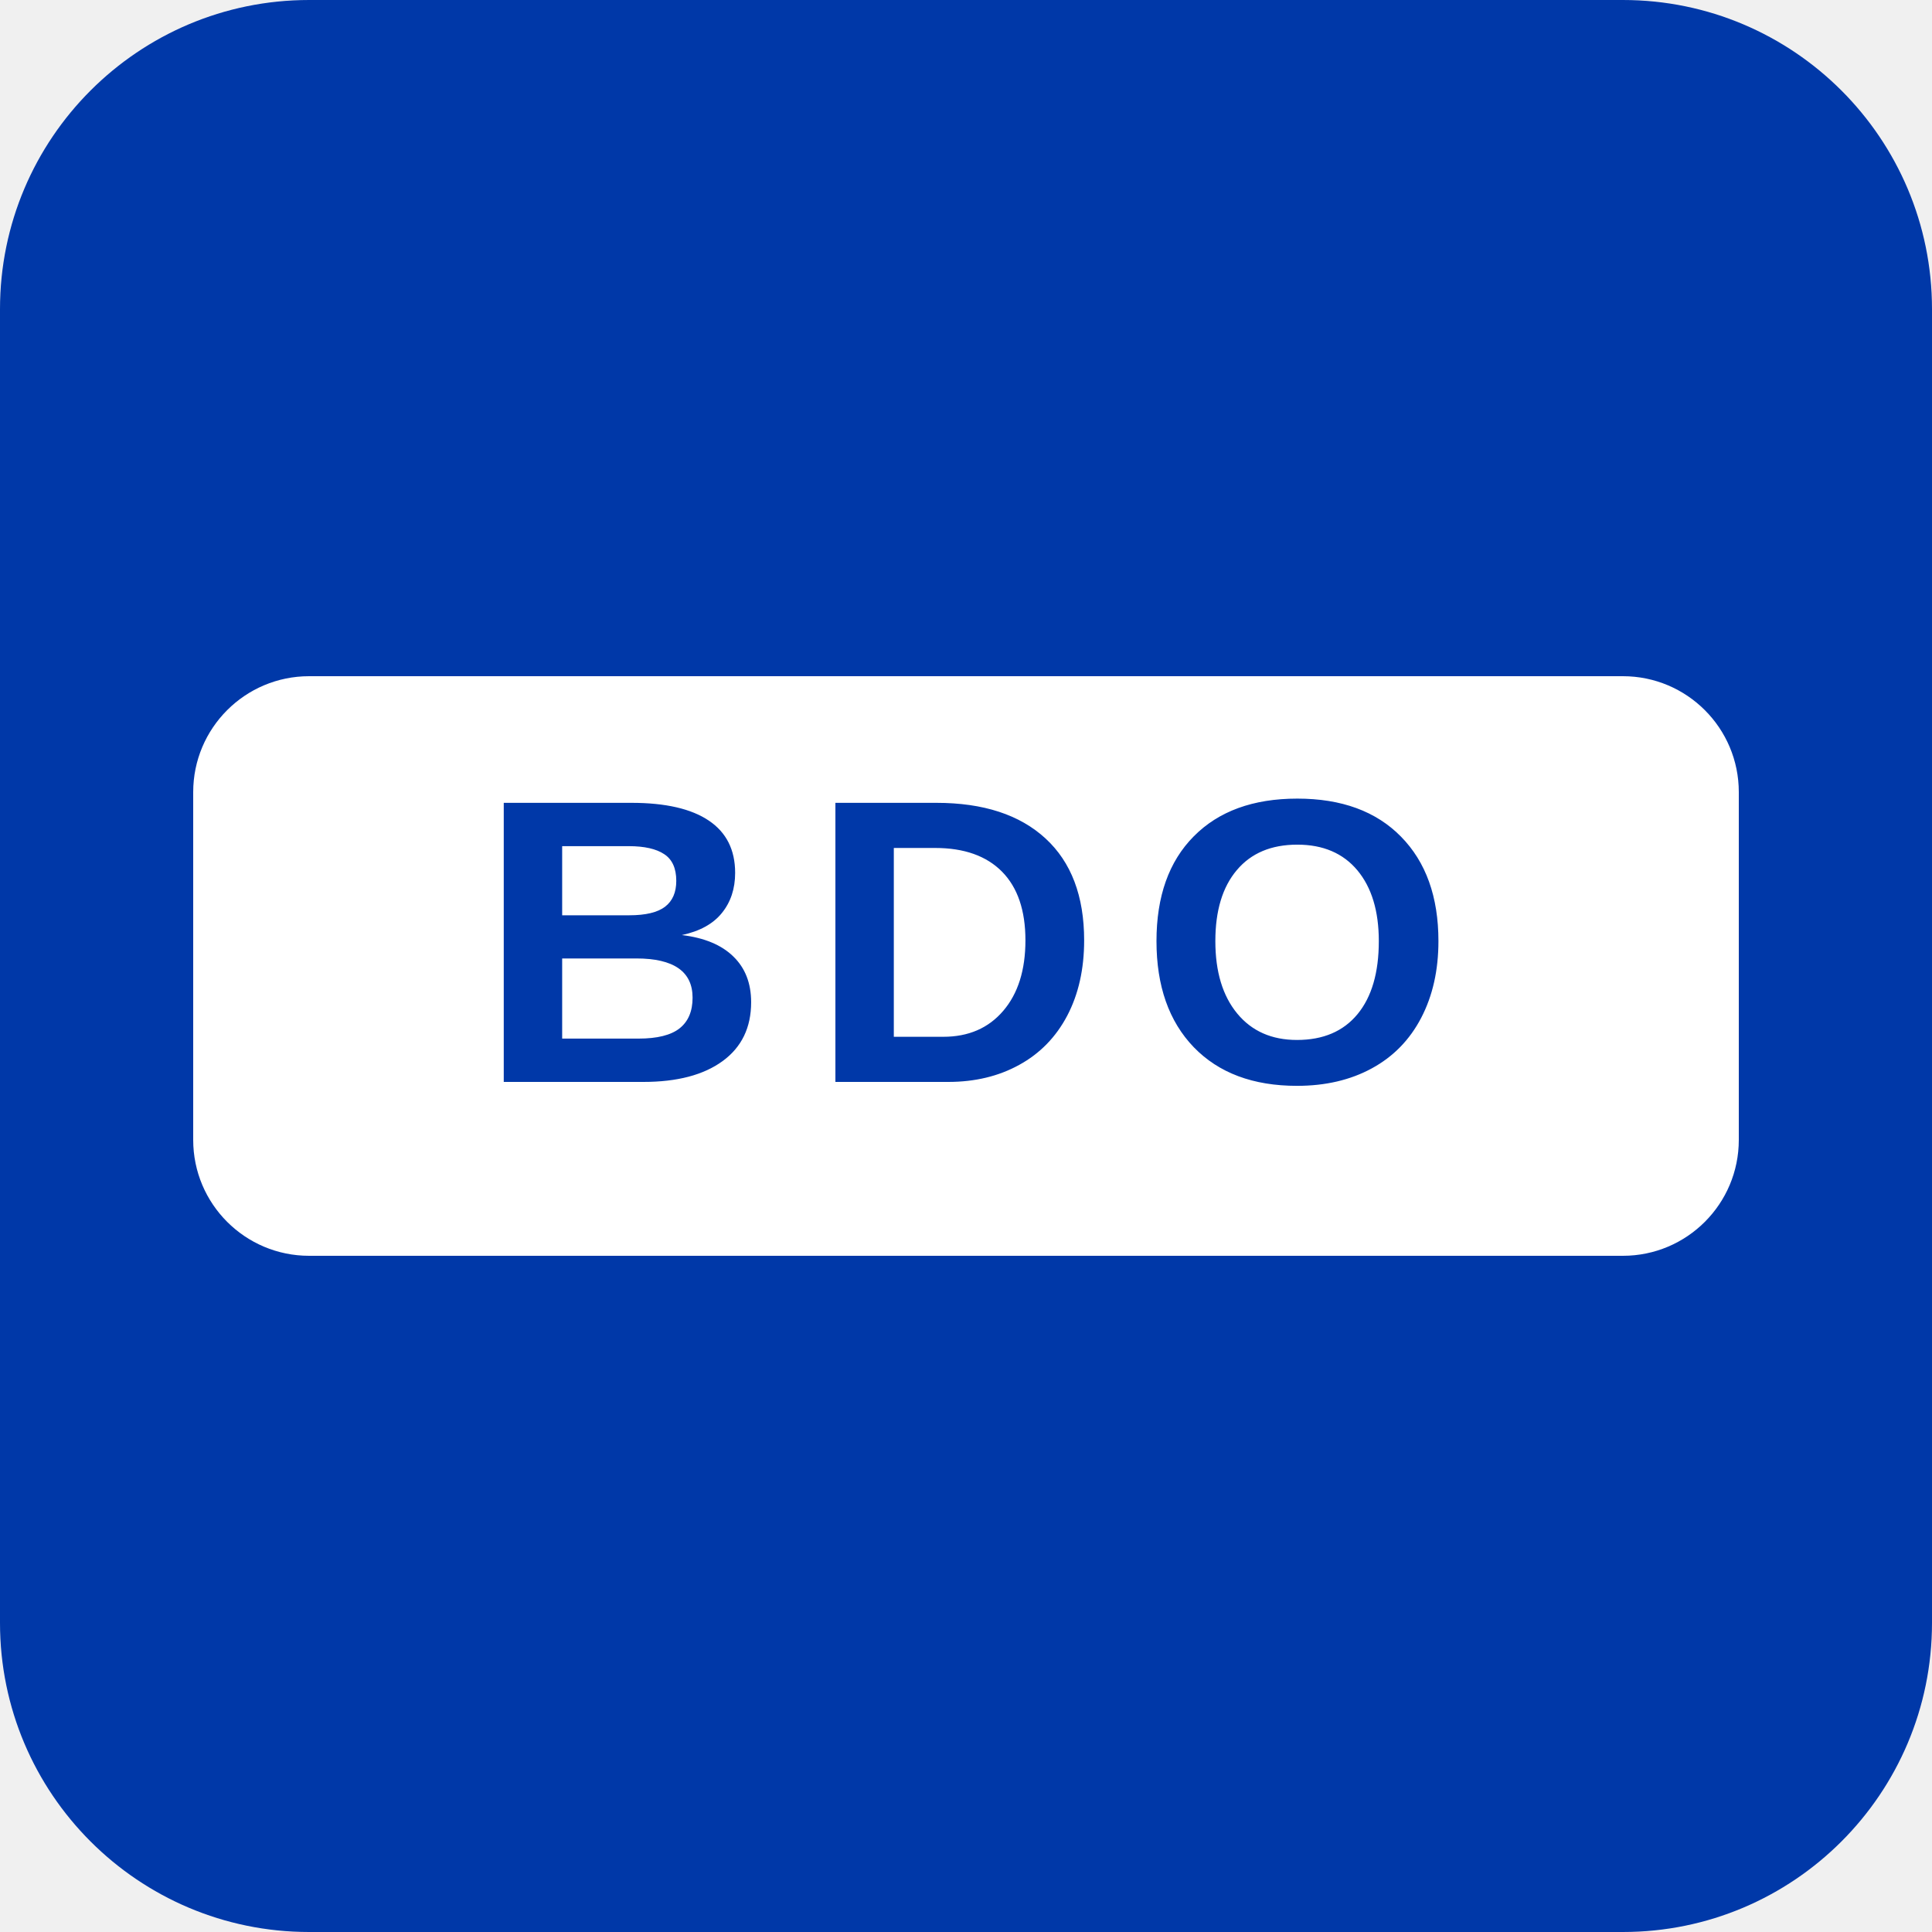
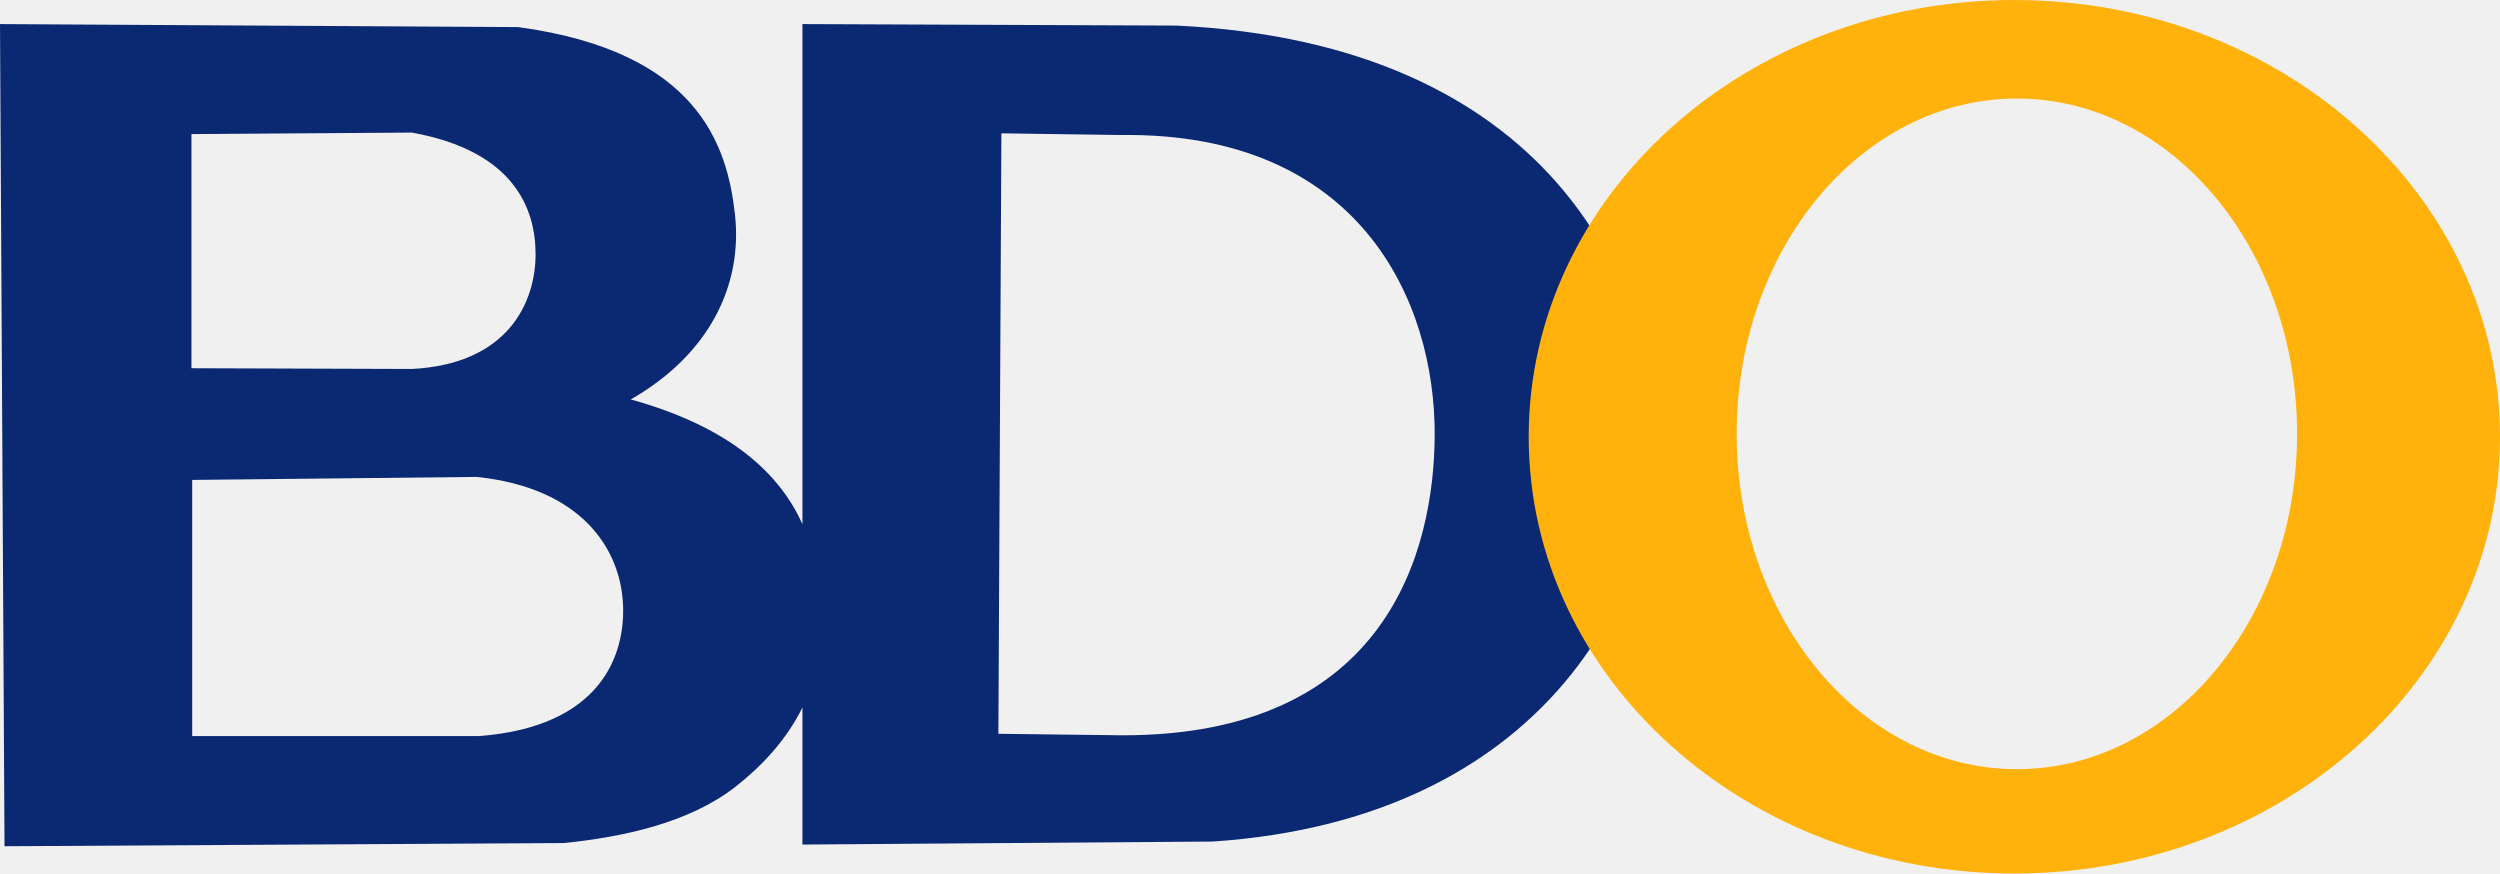
- <svg xmlns="http://www.w3.org/2000/svg" viewBox="0 0 200 200">
-   <rect width="200" height="200" rx="32" fill="#0038a8" />
-   <rect x="20" y="70" width="160" height="60" rx="12" fill="#fff" />
-   <text x="100" y="112" font-family="Arial Black, Arial, sans-serif" font-size="42" font-weight="900" fill="#0038a8" text-anchor="middle" letter-spacing="4">BDO</text>
+ <svg xmlns="http://www.w3.org/2000/svg" width="415.438" height="145.156" id="svg2" version="1.1">
+   <defs id="defs4" />
+   <g id="layer1" transform="translate(-95.96875,-382.9375)">
+     <path style="fill:#0b2972;fill-opacity:1;stroke:none" d="m 95.969,386.938 0.75,136.625 92.938,-0.531 c 9.778,-0.991 20.78,-3.327 28.469,-9.312 4.222,-3.287 8.431,-7.637 11.188,-13.219 l 0,22.781 68.188,-0.5 c 55.136,-3.697 73.809,-41.746 73.531,-66.688 -0.289,-26.002 -17.532,-65.96 -79.594,-68.906 l -62.125,-0.25 0,83.094 c -3.671,-8.112 -11.564,-16.008 -28.531,-20.719 12.869,-7.342 18.666,-18.794 17.312,-30.812 -1.288,-11.434 -6.154,-26.995 -36,-31.062 l -86.125,-0.5 z m 68.438,18.031 c 17.114,3.08 20.52,12.77 20.562,20.094 0.046,7.96 -4.452,18.377 -20.562,19.188 l -36.625,-0.125 0,-38.906 36.625,-0.25 z m 97.969,0.125 19.969,0.281 c 39.433,-0.482 52.175,27.456 52.031,50 -0.119,18.725 -7.649,49.861 -52.031,49.75 l -20.469,-0.25 0.5,-99.781 z m -87.25,57.094 c 17.437,1.775 23.958,11.93 24.375,21.219 0.368,8.185 -3.468,20.271 -23.875,21.844 l -47.719,0 0,-42.562 47.219,-0.5 z" id="path2996" />
+     <path style="fill:#ffb20c;fill-opacity:1;stroke:none" d="m 430.688,382.938 c -44.571,0 -80.688,32.513 -80.688,72.594 0,40.08 36.117,72.562 80.688,72.562 44.571,0 80.719,-32.482 80.719,-72.562 0,-40.08 -36.148,-72.594 -80.719,-72.594 z m 0.438,16.375 c 25.718,0 46.562,24.95 46.562,55.719 0,30.769 -20.845,55.719 -46.562,55.719 -25.718,0 -46.562,-24.95 -46.562,-55.719 0,-30.769 20.845,-55.719 46.562,-55.719 z" id="path3006" />
+   </g>
</svg>
